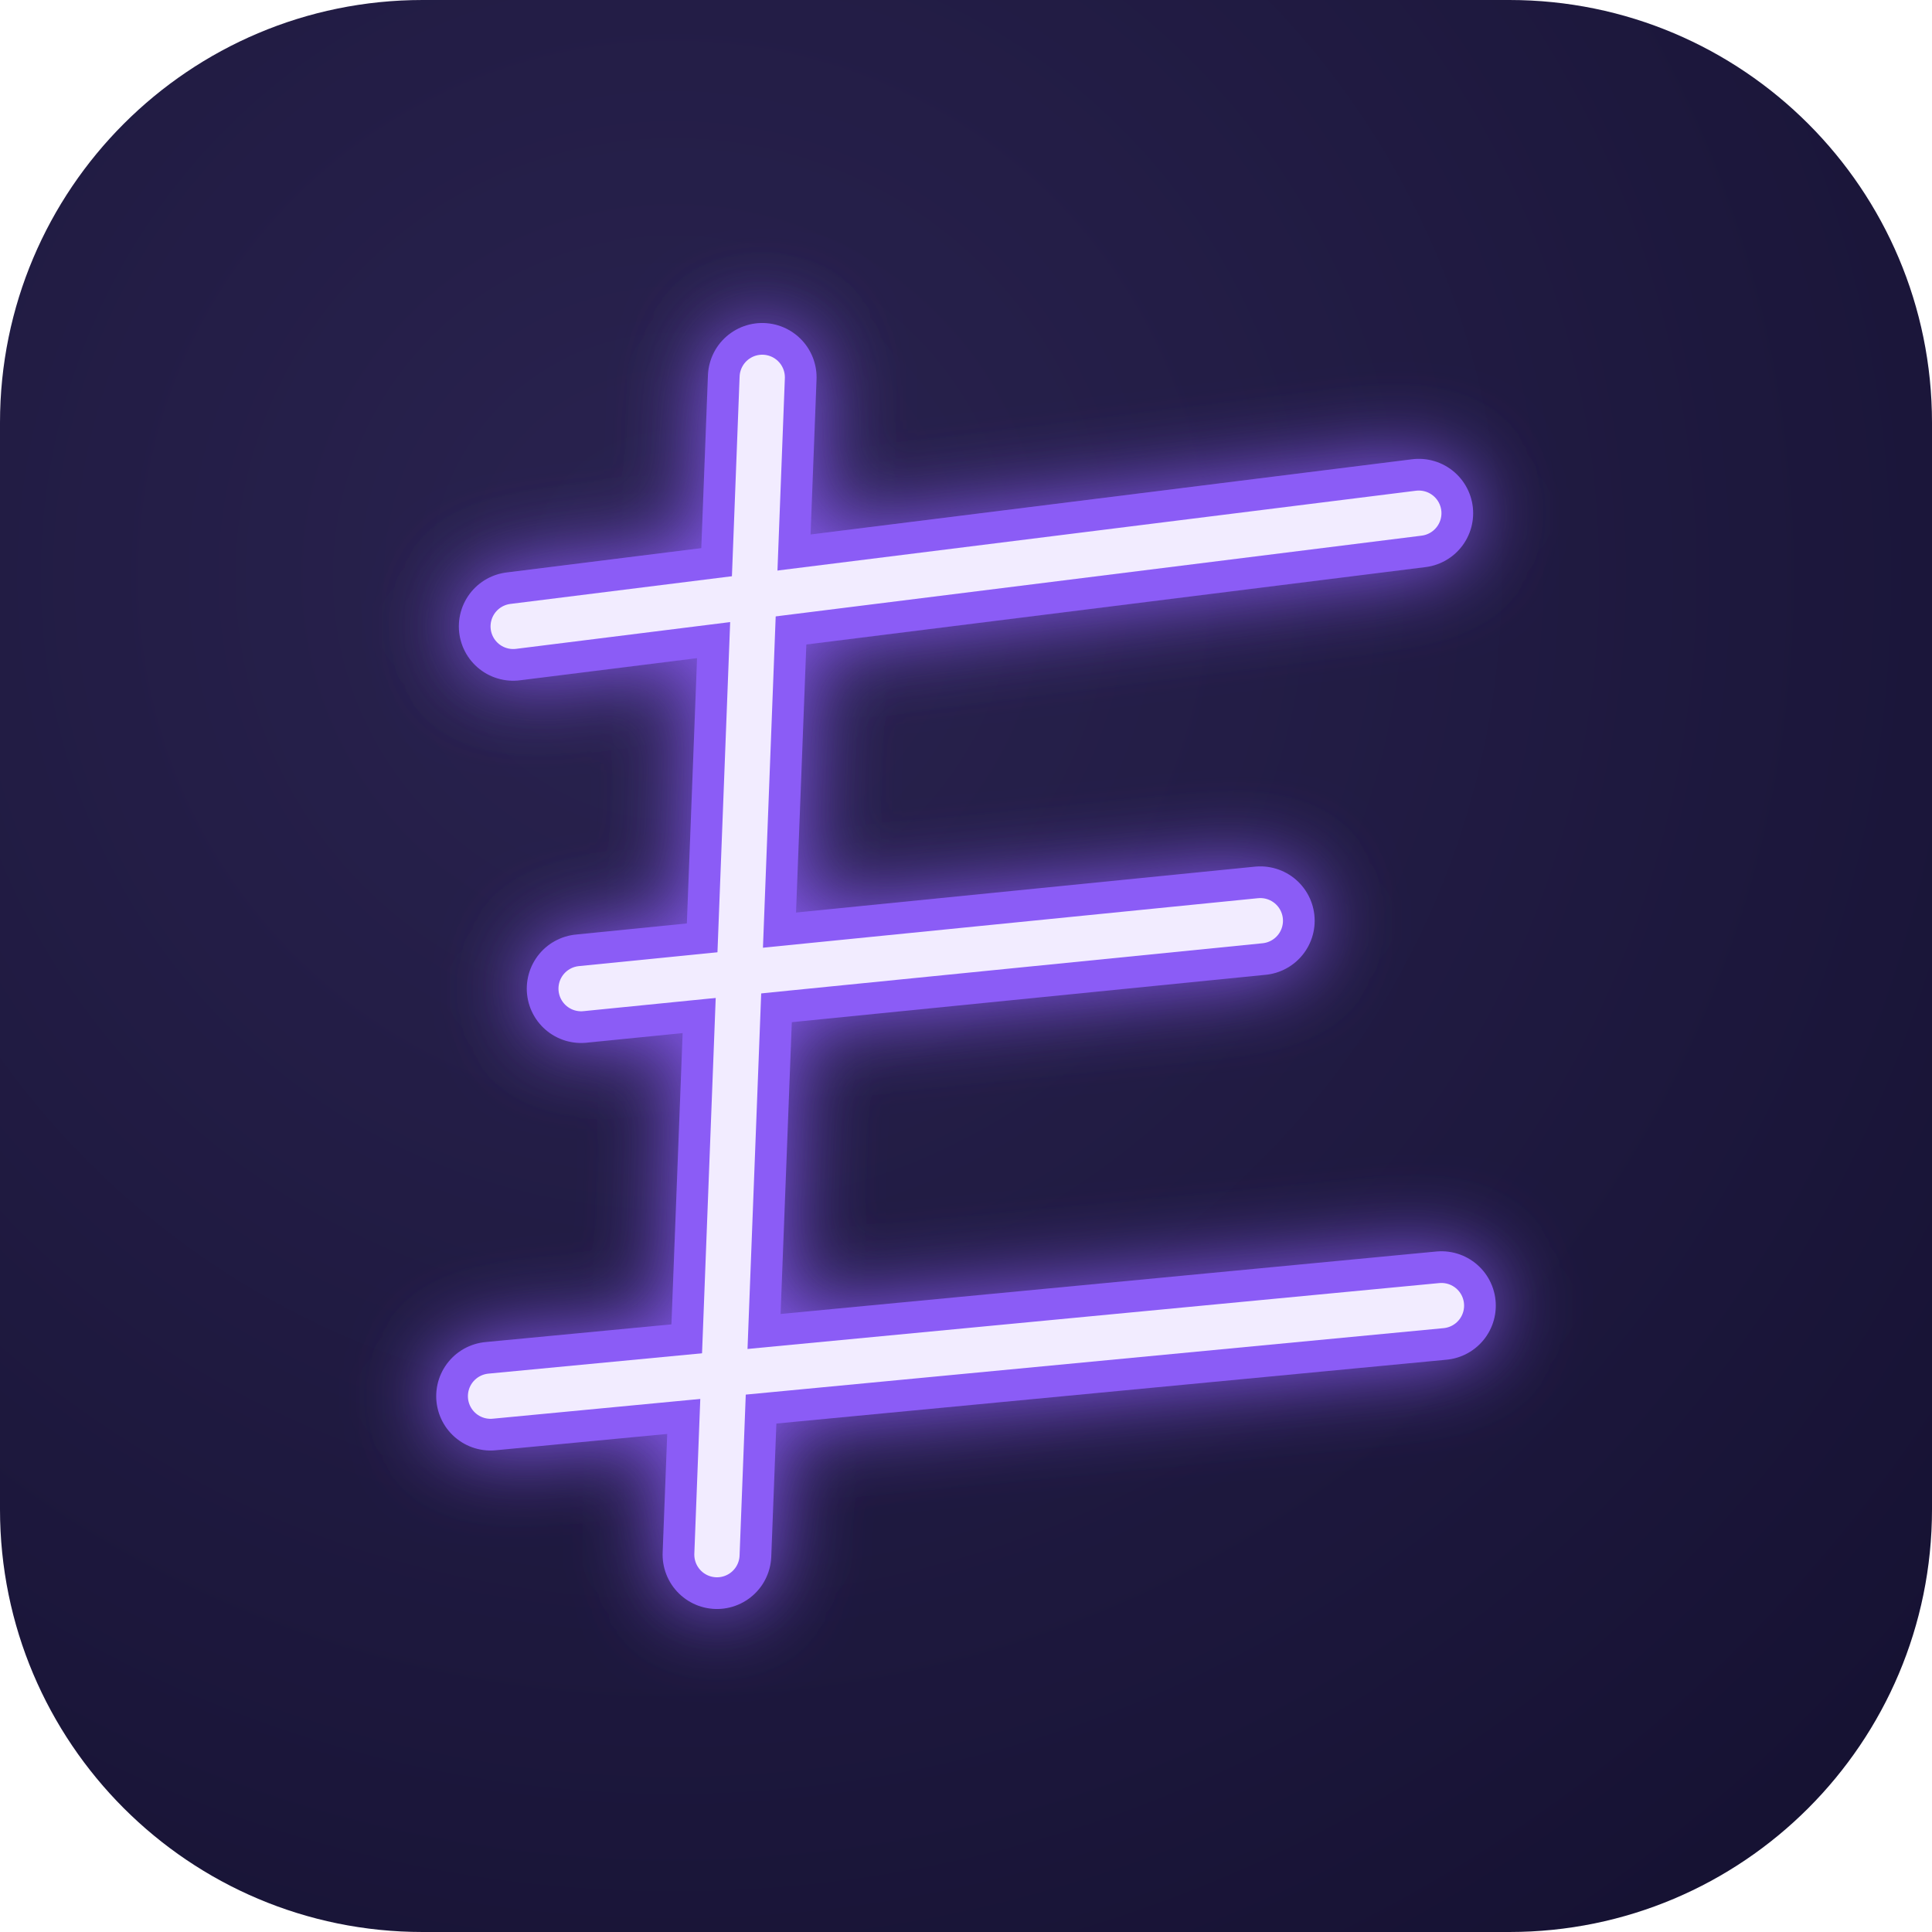
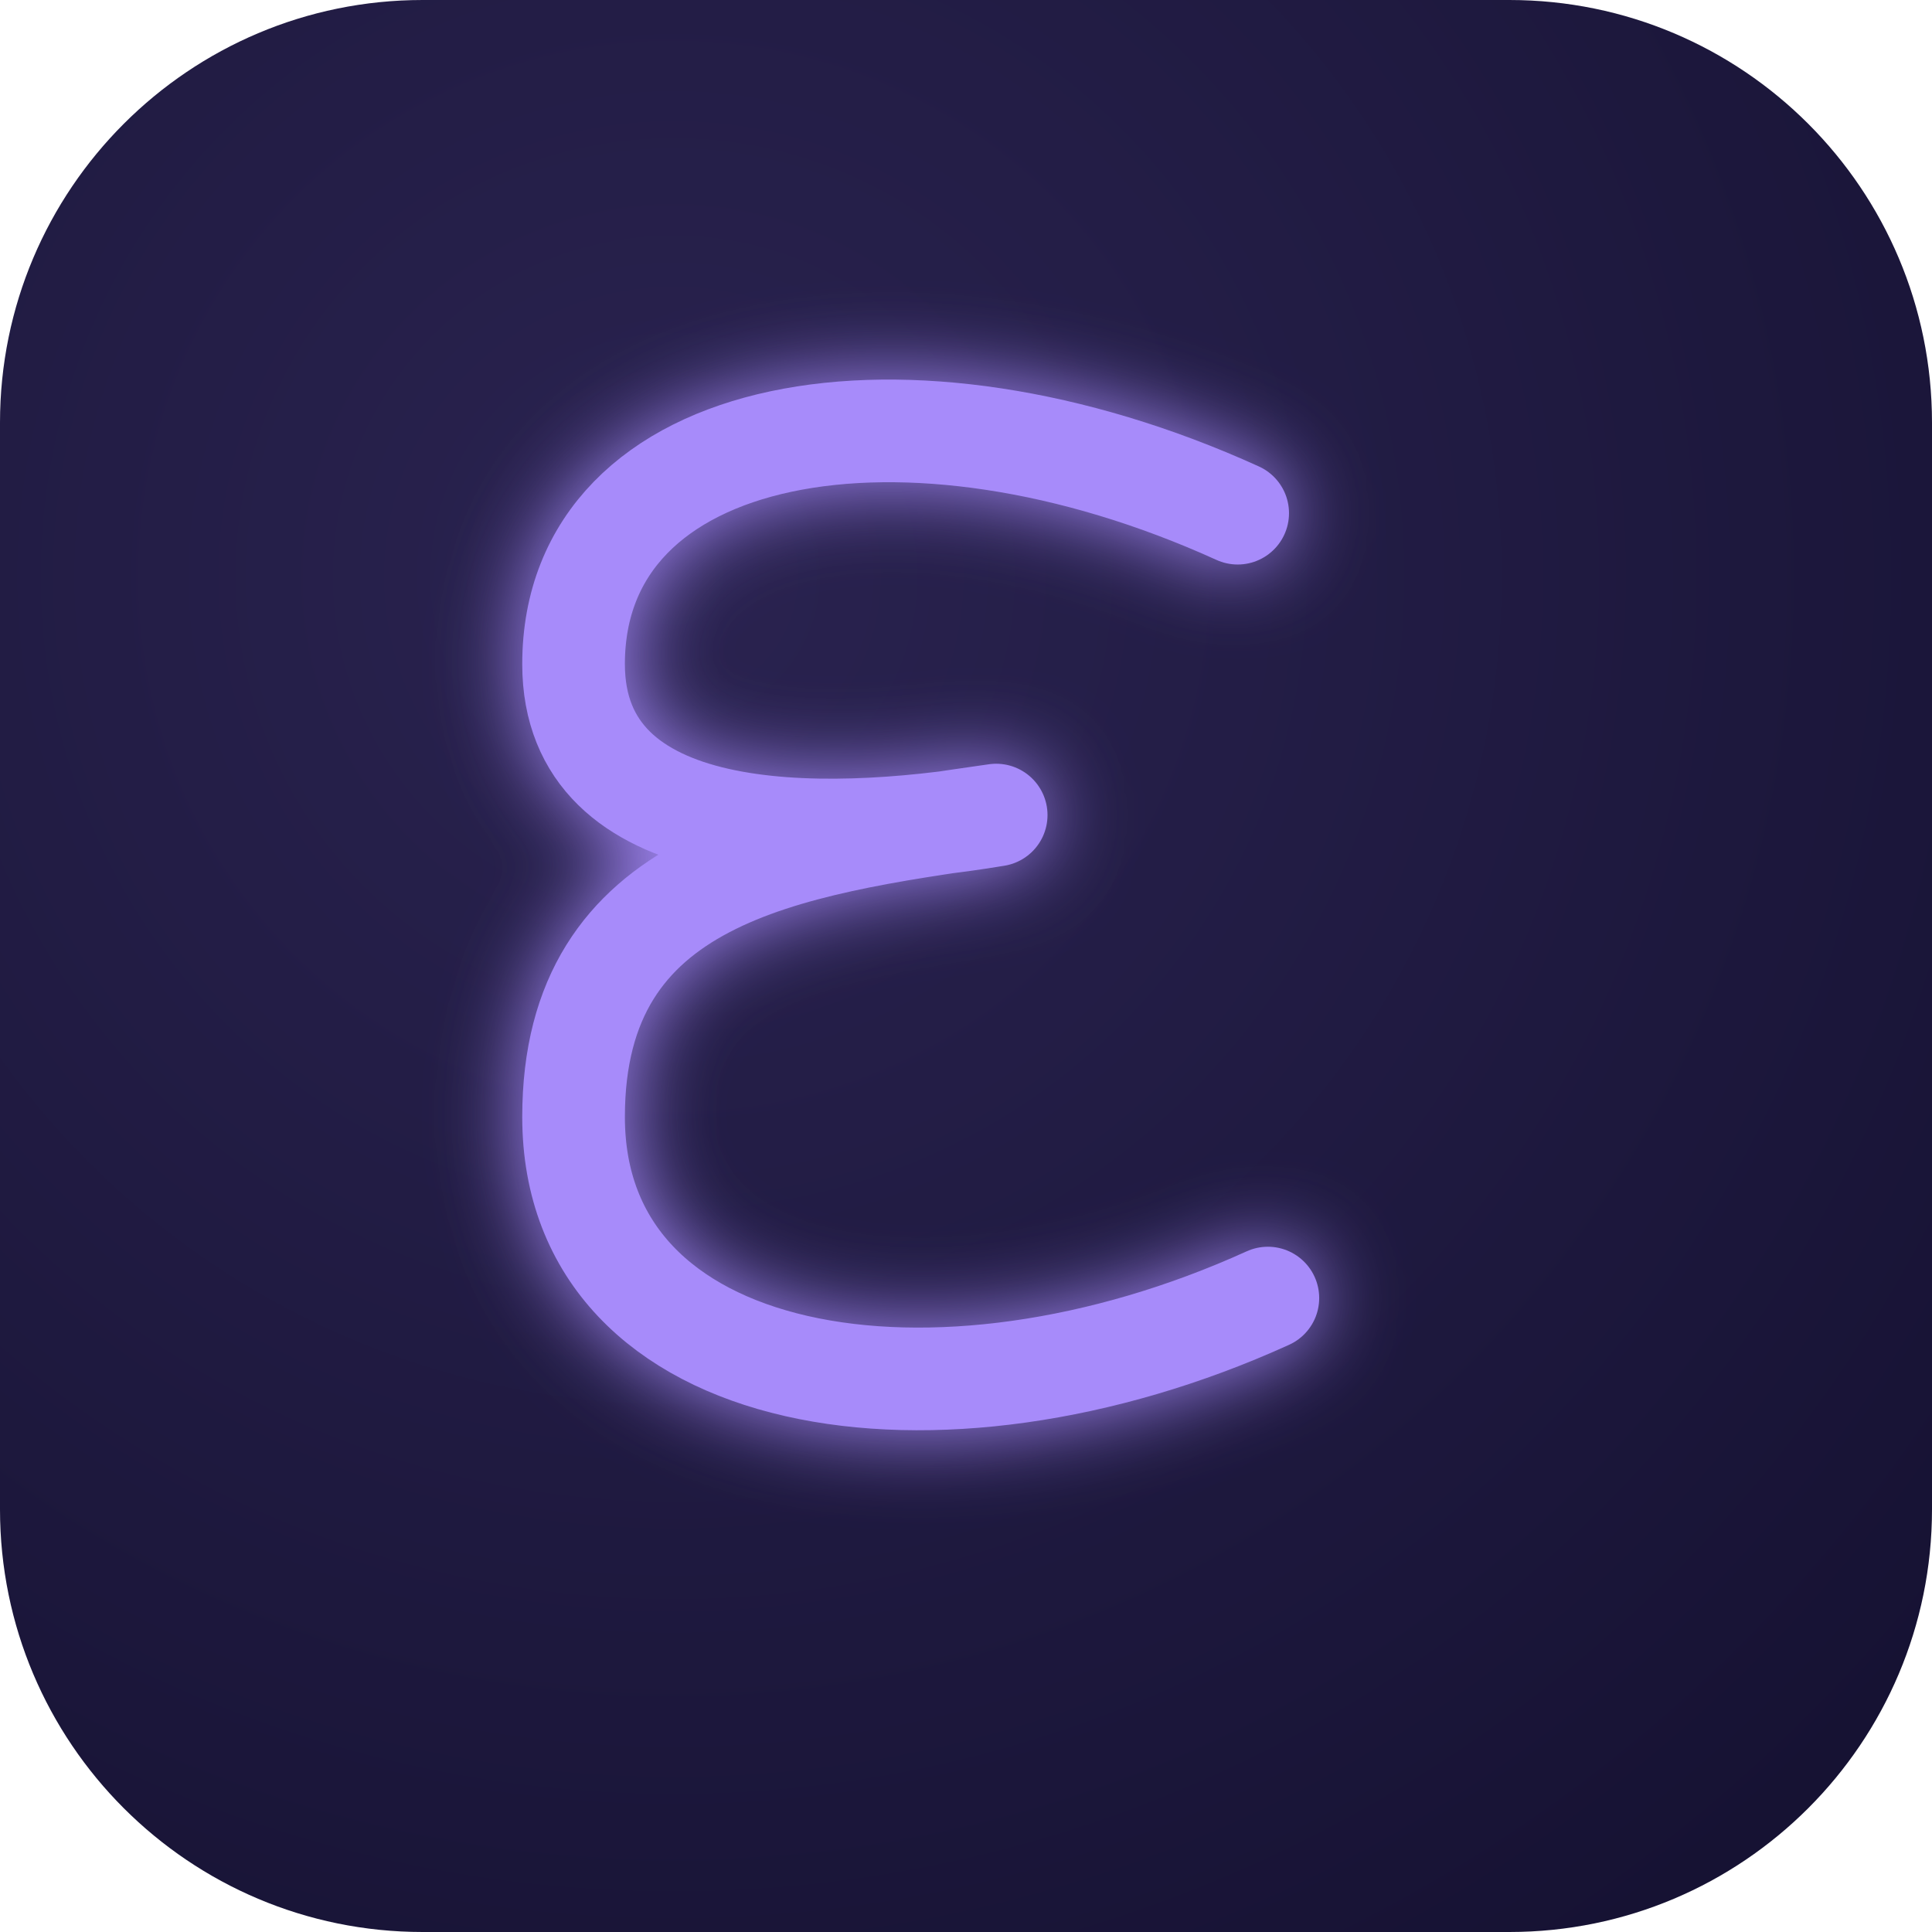
<svg xmlns="http://www.w3.org/2000/svg" viewBox="0 0 64 64">
  <defs>
    <radialGradient id="bg" cx="35%" cy="30%" r="85%">
      <stop offset="0" stop-color="#2a2350" />
      <stop offset="1" stop-color="#161233" />
    </radialGradient>
    <filter id="glow" x="-80%" y="-80%" width="260%" height="260%">
      <feGaussianBlur in="SourceGraphic" stdDeviation="1.4" result="blur" />
      <feMerge>
        <feMergeNode in="blur" />
        <feMergeNode in="SourceGraphic" />
      </feMerge>
    </filter>
  </defs>
  <rect x="0" y="0" width="64" height="64" rx="14" fill="url(#bg)" />
-   <g fill="none" stroke="#8b5cf6" stroke-width="3.6" stroke-linecap="round" filter="url(#glow)">
-     <path d="M 25.25 12.5 L 23.75 51.5" />
-     <path d="M 17 20.75 L 47 17" />
-     <path d="M 19.25 32.75 L 41.75 30.5" />
-     <path d="M 16.25 46.25 L 47.75 43.25" />
-   </g>
-   <g fill="none" stroke="#f2ecff" stroke-width="1.5" stroke-linecap="round">
-     <path d="M 25.25 12.5 L 23.75 51.5" />
-     <path d="M 17 20.75 L 47 17" />
-     <path d="M 19.25 32.75 L 41.75 30.5" />
-     <path d="M 16.25 46.25 L 47.75 43.25" />
-   </g>
+   <path d="M 41 17        C 30 12, 19 14, 19 22        C 19 28, 27 28, 33 27        C 26 28, 19 29, 19 37        C 19 46, 31 48, 42 43" fill="none" stroke="#a78bfa" stroke-width="3.4" stroke-linecap="round" stroke-linejoin="round" filter="url(#glow)" />
</svg>
